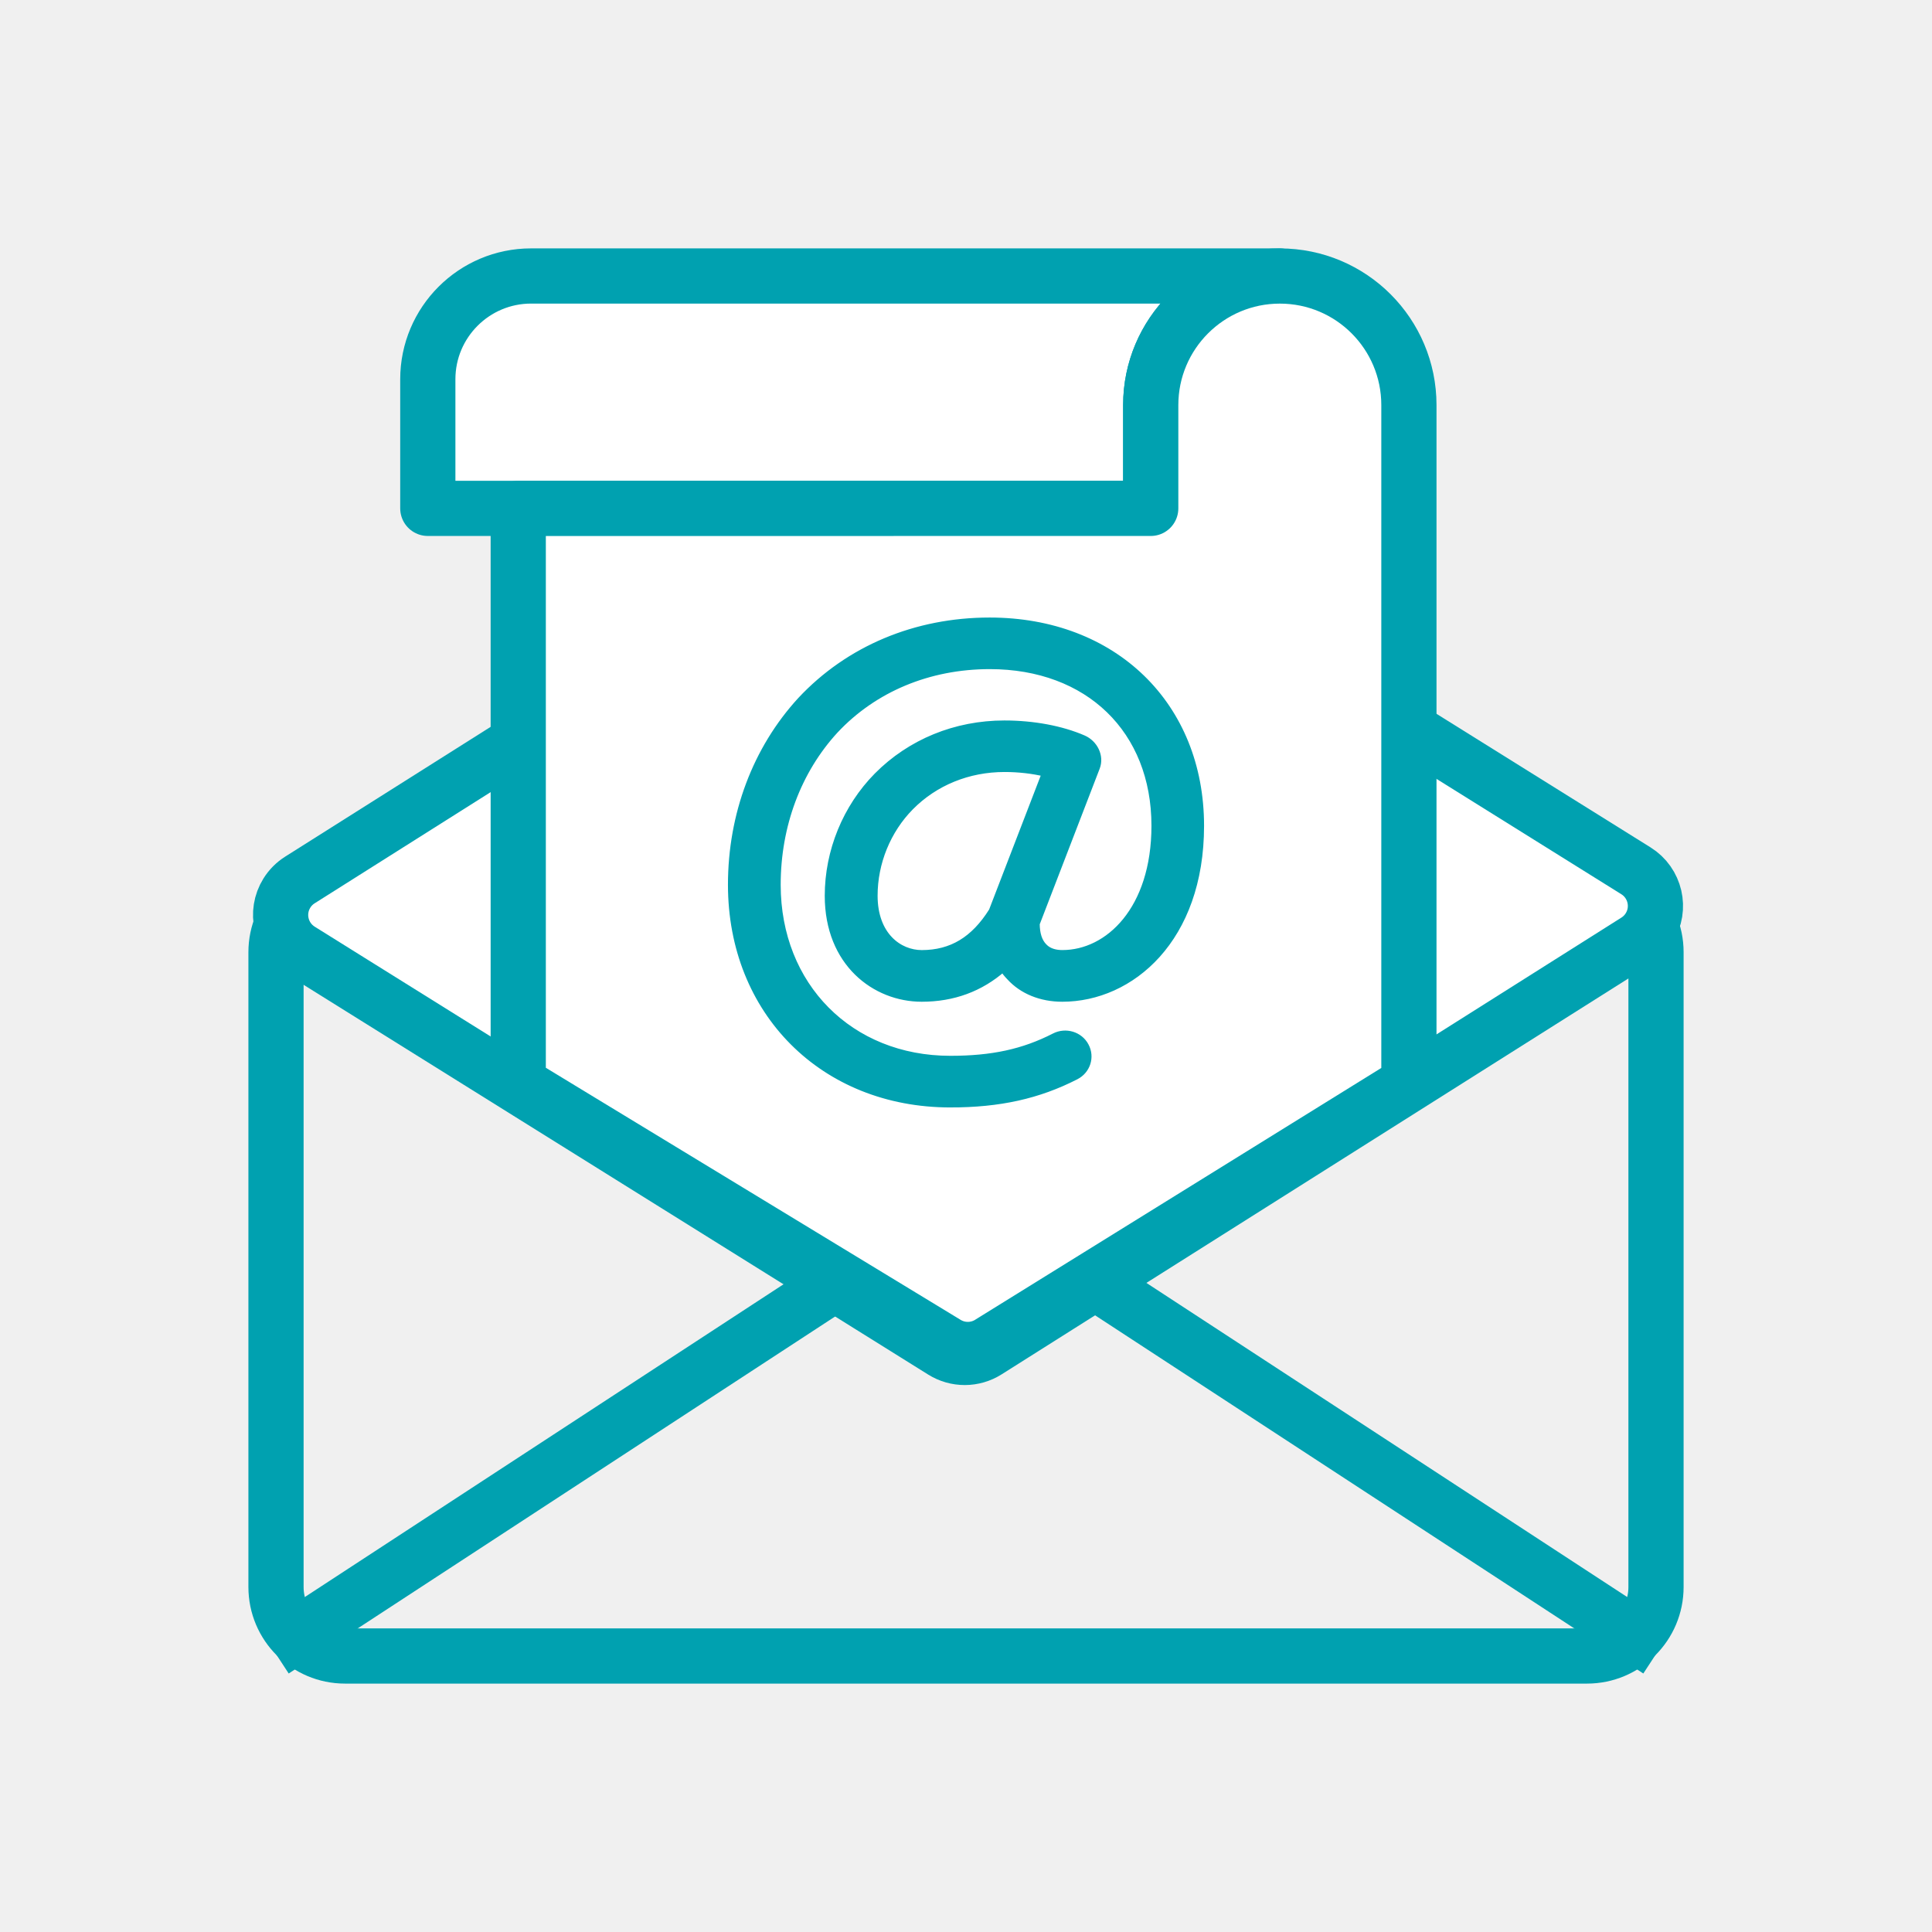
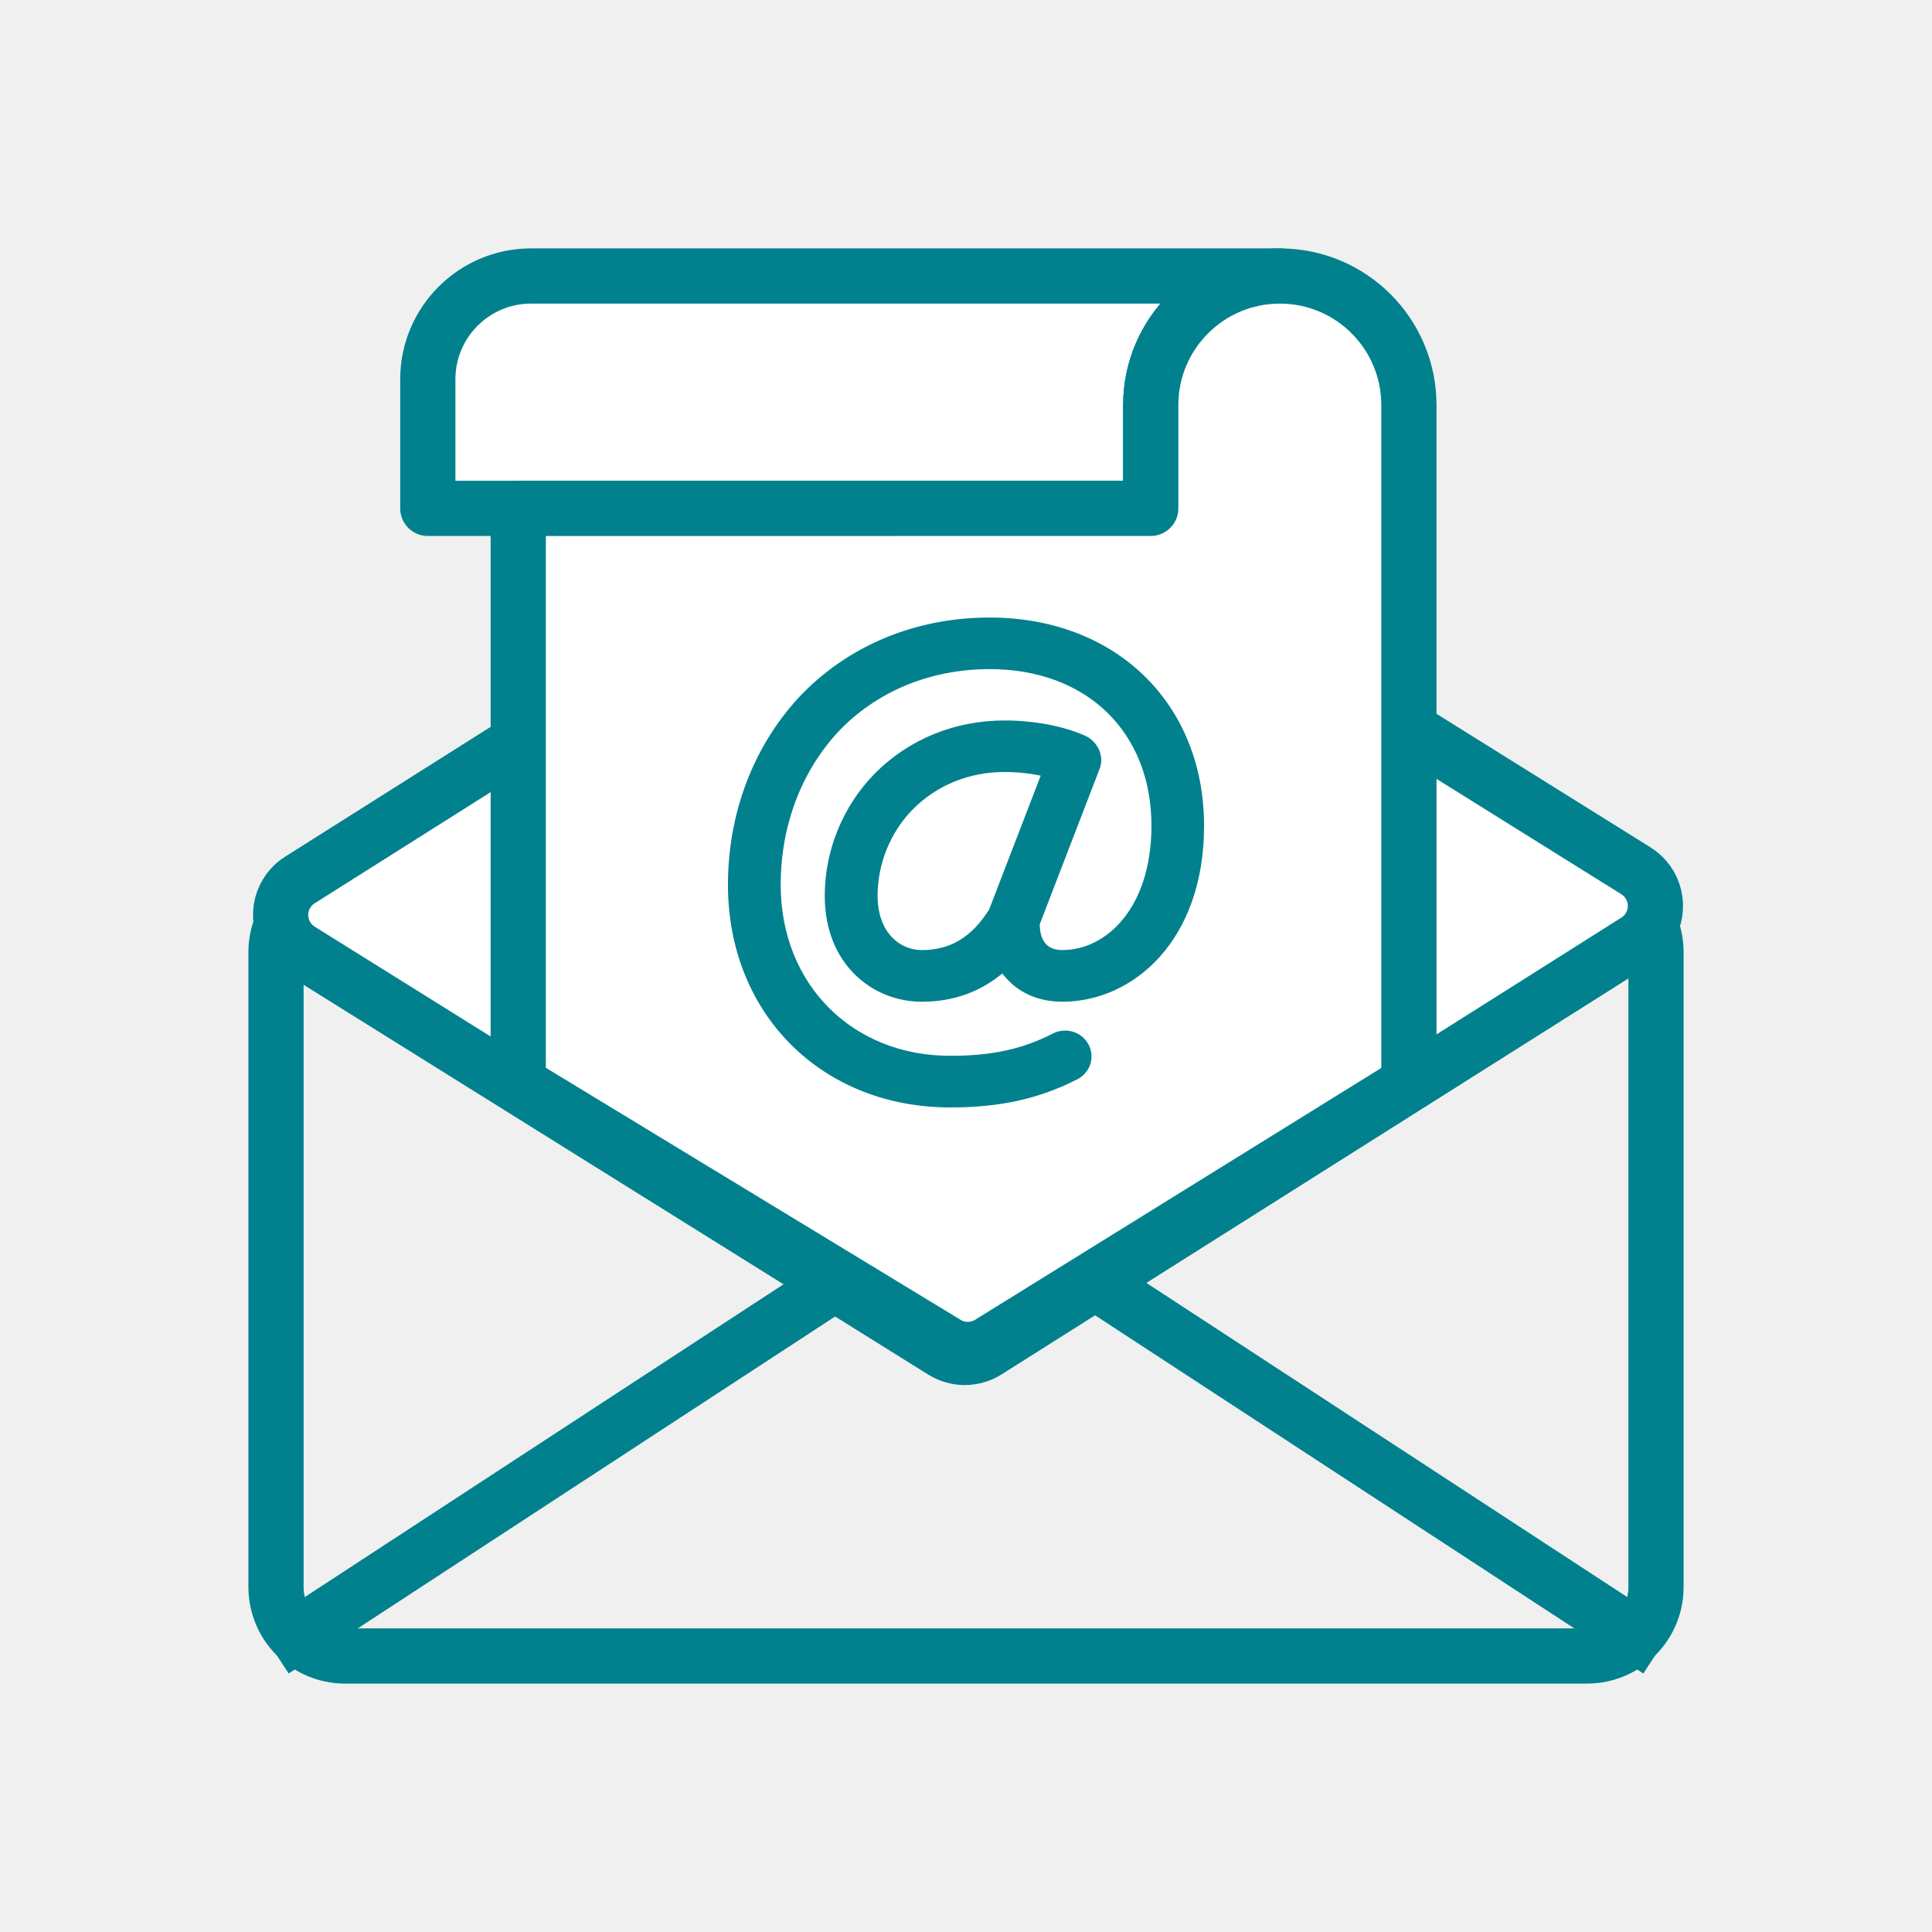
<svg xmlns="http://www.w3.org/2000/svg" width="140" height="140">
-   <g transform="translate(13.9315 9.7599)" stroke="#00A1B0" fill="none" fill-rule="evenodd">
+   <g transform="translate(13.9315 9.7599)" stroke="#00818D" fill="none" fill-rule="evenodd">
    <rect stroke-width="4" x="6.069" y="54.24" width="100" height="56" rx="5" />
    <path d="M104.615 53.342c.703.439 1.161 1.121 1.335 1.869.173.748.061 1.562-.378 2.265a3 3 0 0 1-.943.948L57.579 88.142a2.998 2.998 0 0 1-1.594.464 2.998 2.998 0 0 1-1.596-.455L7.815 59.088c-.703-.439-1.161-1.121-1.335-1.869-.173-.748-.061-1.562.378-2.265a3 3 0 0 1 .943-.948l47.05-29.718a2.998 2.998 0 0 1 1.594-.464 2.998 2.998 0 0 1 1.596.455l29.14 18.184Z" stroke-width="4" fill="#FFF" />
    <path stroke-width="4" stroke-linecap="square" d="m7.569 108.74 37.5-24.5m59.5 24.5-37.5-24.5" />
    <path d="M78.808 10.24c-5.164 0-9.354 4.191-9.354 9.354v7.484H17.069v-9.355c0-4.135 3.358-7.484 7.484-7.484h54.256Z" stroke-width="4" fill="#FFF" stroke-linejoin="round" />
    <path d="m57.78 87.578 30.383-18.837V19.595c0-5.164-4.181-9.354-9.354-9.354-5.164 0-9.354 4.191-9.354 9.354v7.484l-45.833.002V68.74l31.021 18.852a3 3 0 0 0 3.139-.014Z" stroke-width="4" fill="#FFF" stroke-linejoin="round" />
-     <path d="M54.93 70.24c3.566 0 6.369-.622 9.092-2.014.815-.415 1.129-1.391.7-2.187-.42-.795-1.426-1.102-2.241-.683-2.254 1.154-4.513 1.642-7.552 1.642-7.268 0-12.539-5.315-12.539-12.644 0-4.287 1.488-8.267 4.181-11.197 2.826-3.021 6.807-4.68 11.219-4.68 7.157 0 11.967 4.663 11.967 11.602 0 6.076-3.371 9.256-6.702 9.256-.412 0-.974-.082-1.355-.497-.359-.367-.536-.929-.54-1.664l4.363-11.326c.31-.804-.15-1.733-.957-2.083-1.585-.687-3.614-1.067-5.714-1.067-3.535 0-6.807 1.34-9.217 3.773-2.258 2.29-3.552 5.458-3.552 8.681 0 4.879 3.41 7.428 6.776 7.428 2.285 0 4.252-.73 5.887-2.165a4.2 4.2 0 0 0 .5.618c.904.994 2.258 1.547 3.8 1.547 4.978 0 10.023-4.295 10.023-12.497 0-8.738-6.289-14.844-15.289-14.844-5.355 0-10.214 2.039-13.682 5.752-3.239 3.527-5.029 8.276-5.029 13.363 0 9.204 6.67 15.885 15.861 15.885h0Zm3.039-13.98c-1.315 2.096-2.941 3.072-5.102 3.077-1.661 0-3.454-1.309-3.454-4.192 0-2.394.957-4.741 2.626-6.434 1.771-1.793 4.195-2.779 6.821-2.779 1.023 0 2.042.116 2.958.337l-3.849 9.991Z" stroke-width=".5" fill="#00A1B0" fill-rule="nonzero" />
+     <path d="M54.93 70.24c3.566 0 6.369-.622 9.092-2.014.815-.415 1.129-1.391.7-2.187-.42-.795-1.426-1.102-2.241-.683-2.254 1.154-4.513 1.642-7.552 1.642-7.268 0-12.539-5.315-12.539-12.644 0-4.287 1.488-8.267 4.181-11.197 2.826-3.021 6.807-4.68 11.219-4.68 7.157 0 11.967 4.663 11.967 11.602 0 6.076-3.371 9.256-6.702 9.256-.412 0-.974-.082-1.355-.497-.359-.367-.536-.929-.54-1.664l4.363-11.326c.31-.804-.15-1.733-.957-2.083-1.585-.687-3.614-1.067-5.714-1.067-3.535 0-6.807 1.34-9.217 3.773-2.258 2.29-3.552 5.458-3.552 8.681 0 4.879 3.41 7.428 6.776 7.428 2.285 0 4.252-.73 5.887-2.165a4.2 4.2 0 0 0 .5.618c.904.994 2.258 1.547 3.8 1.547 4.978 0 10.023-4.295 10.023-12.497 0-8.738-6.289-14.844-15.289-14.844-5.355 0-10.214 2.039-13.682 5.752-3.239 3.527-5.029 8.276-5.029 13.363 0 9.204 6.67 15.885 15.861 15.885h0Zm3.039-13.98c-1.315 2.096-2.941 3.072-5.102 3.077-1.661 0-3.454-1.309-3.454-4.192 0-2.394.957-4.741 2.626-6.434 1.771-1.793 4.195-2.779 6.821-2.779 1.023 0 2.042.116 2.958.337l-3.849 9.991Z" stroke-width=".5" fill="#00818D" fill-rule="nonzero" />
  </g>
</svg>
